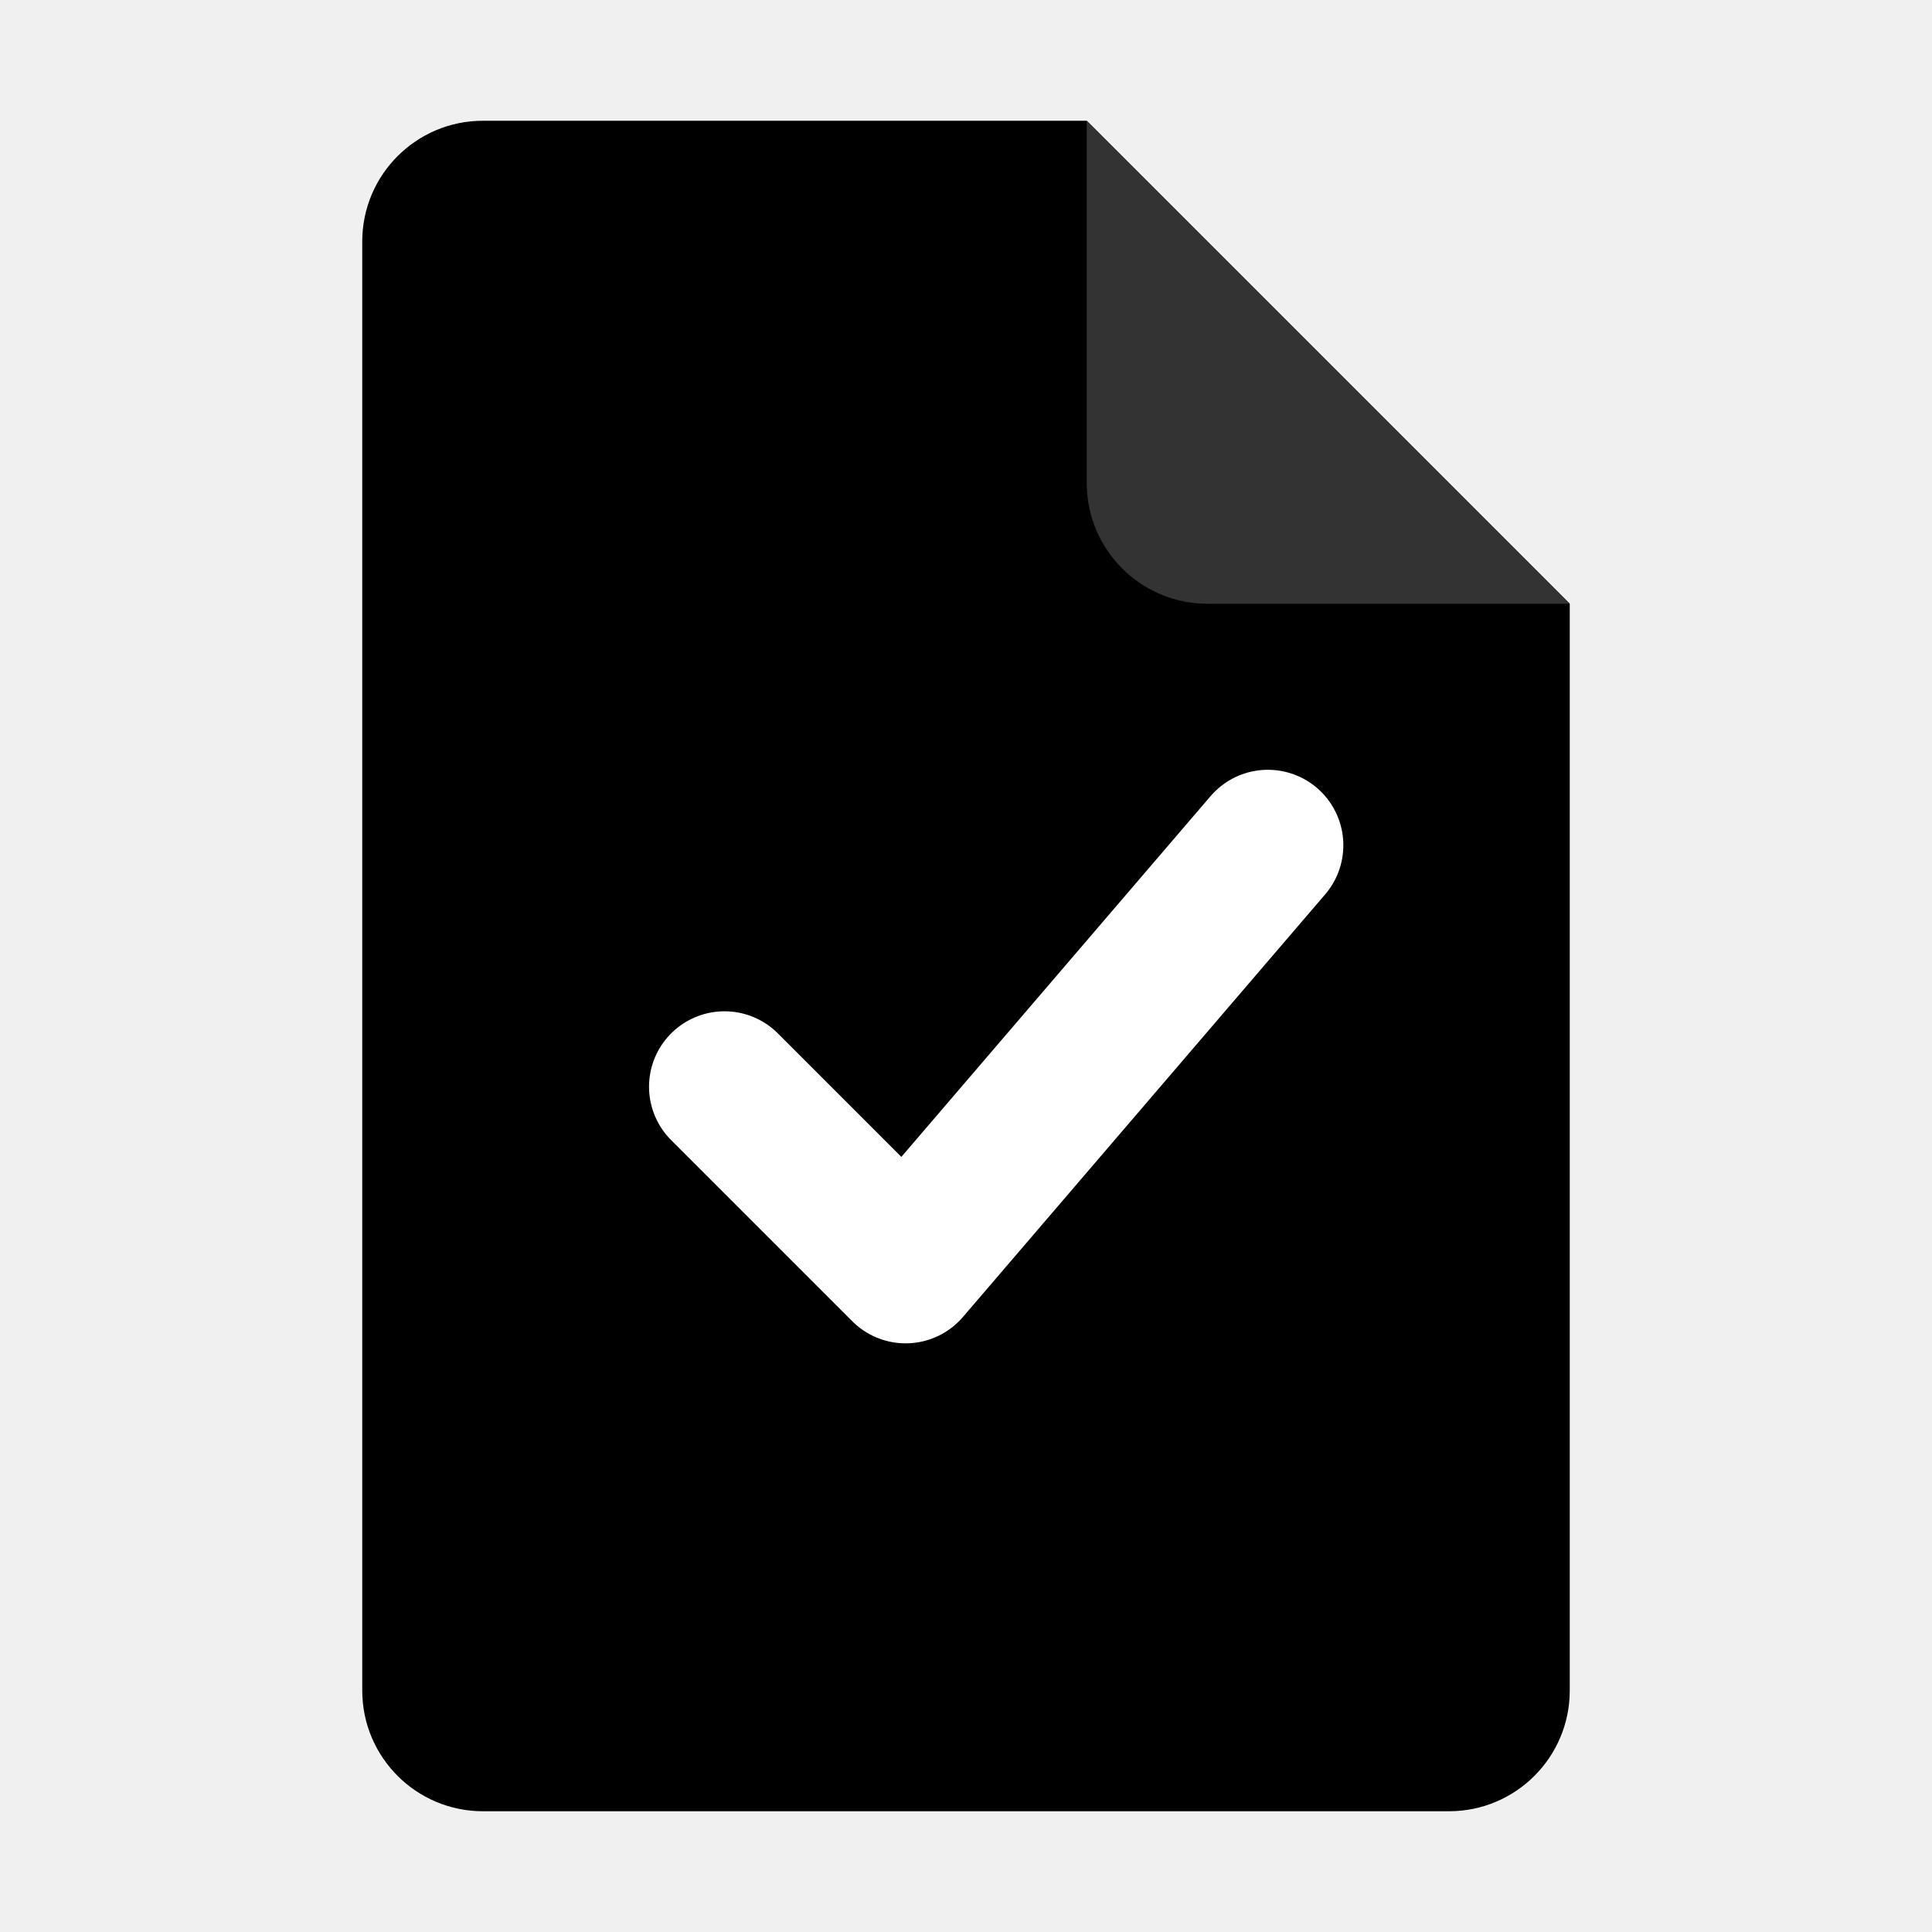
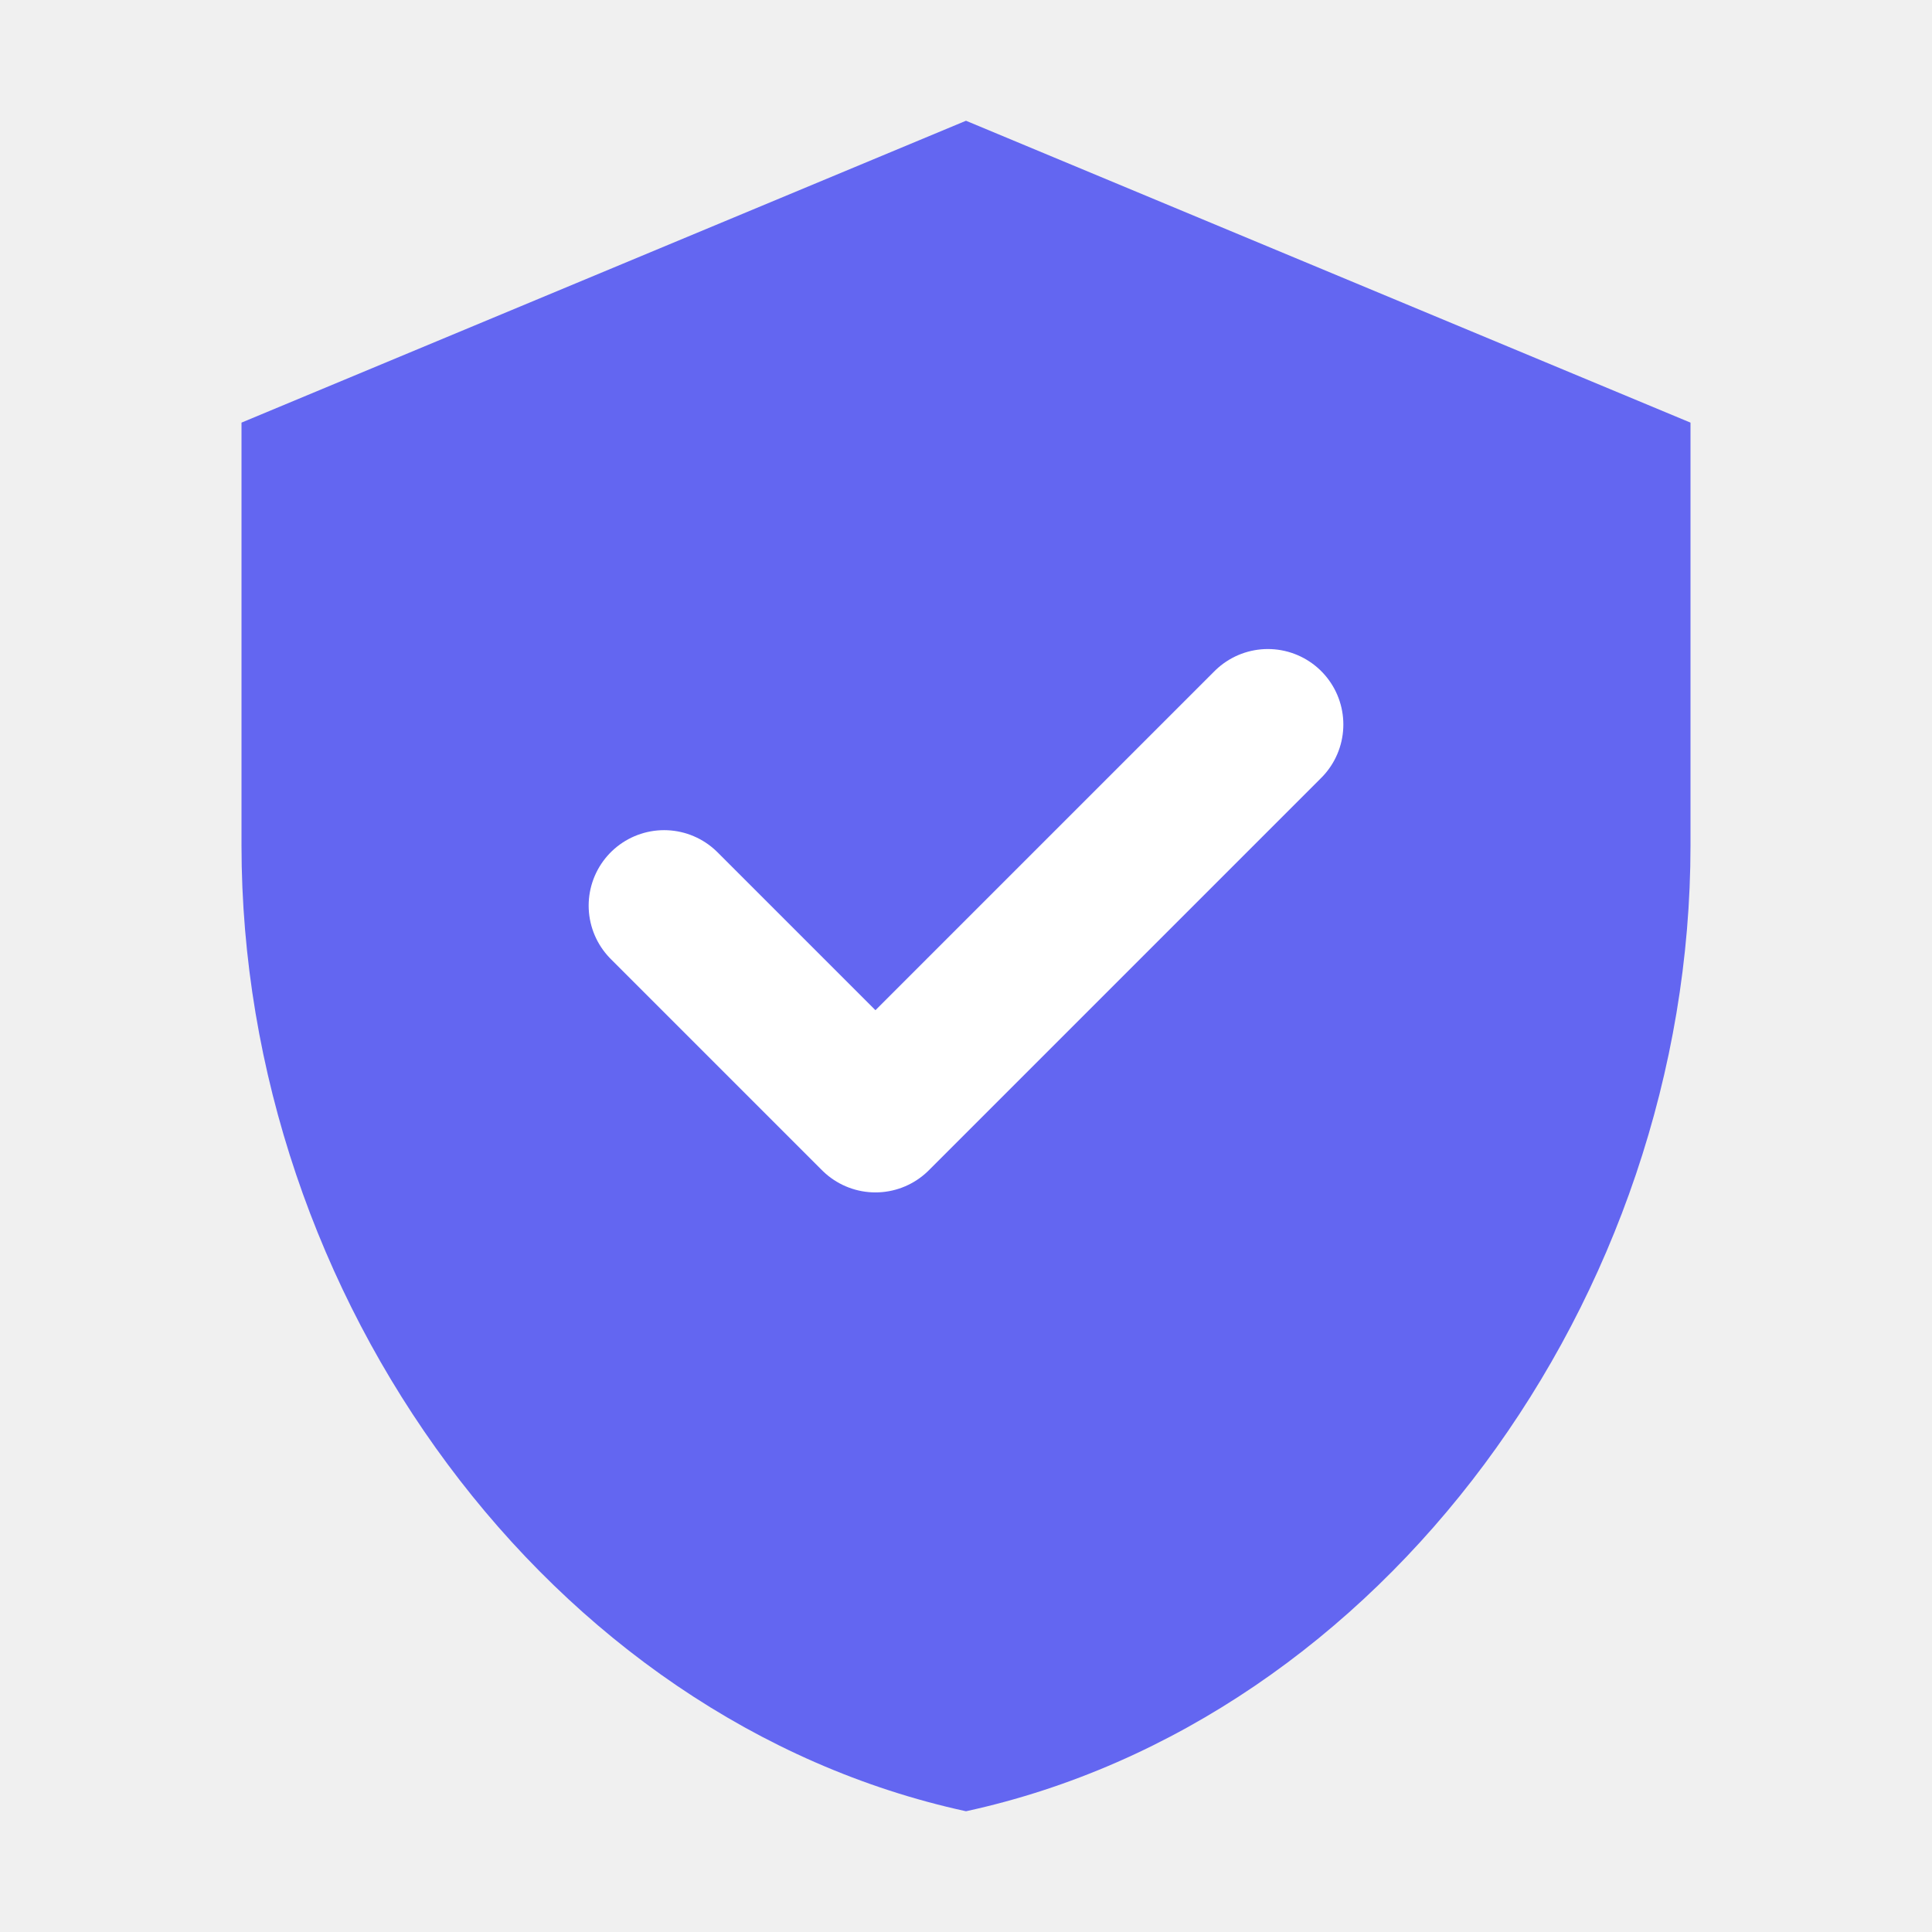
<svg xmlns="http://www.w3.org/2000/svg" viewBox="0 0 32 32">
-   <path d="M6 4C6 2.895 6.895 2 8 2H18L26 10V28C26 29.105 25.105 30 24 30H8C6.895 30 6 29.105 6 28V4Z" fill="#000000" />
-   <path d="M18 2V8C18 9.105 18.895 10 20 10H26L18 2Z" fill="#333333" />
-   <path d="M12 18L15 21L21 14" stroke="#FFFFFF" stroke-width="2.5" stroke-linecap="round" stroke-linejoin="round" fill="none" />
+   <path d="M16 2L4 7v7c0 7.5 5.1 14.5 12 16 6.9-1.5 12-8.5 12-16V7L16 2z" fill="#6366f1" />
+   <path d="M11 15l3.5 3.5L21 12" stroke="#ffffff" stroke-width="2.5" stroke-linecap="round" stroke-linejoin="round" fill="none" />
</svg>
